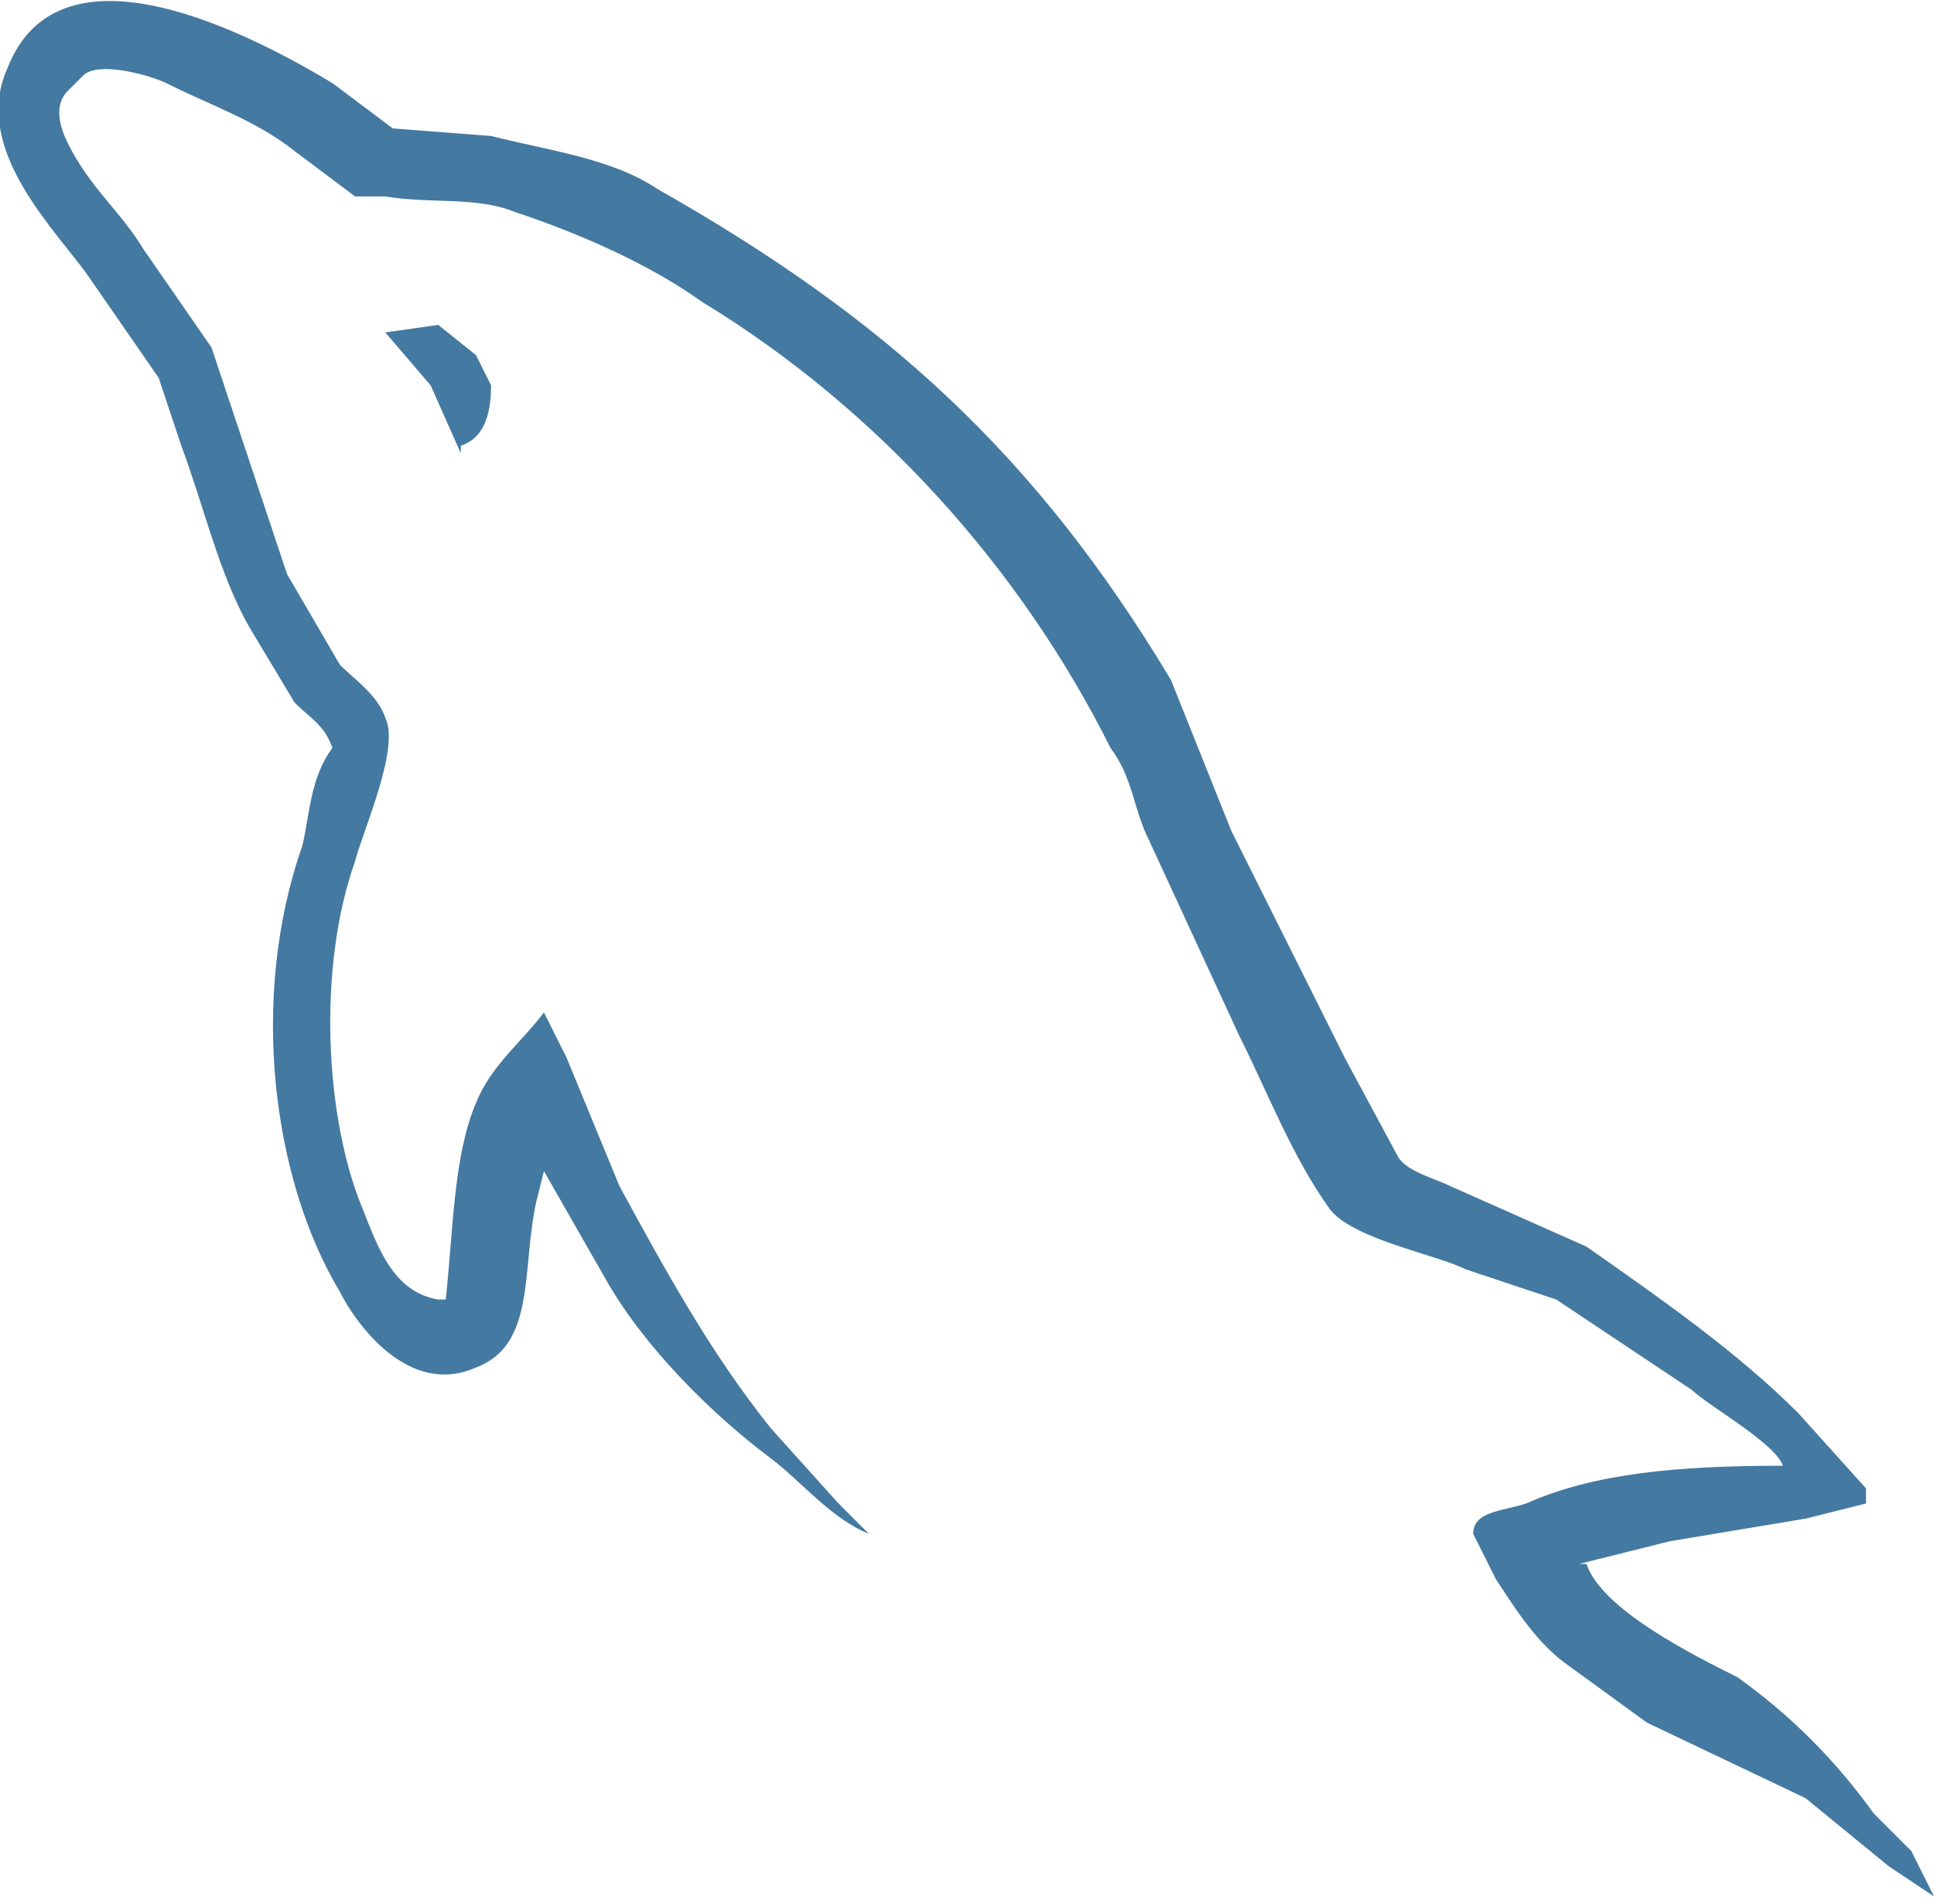
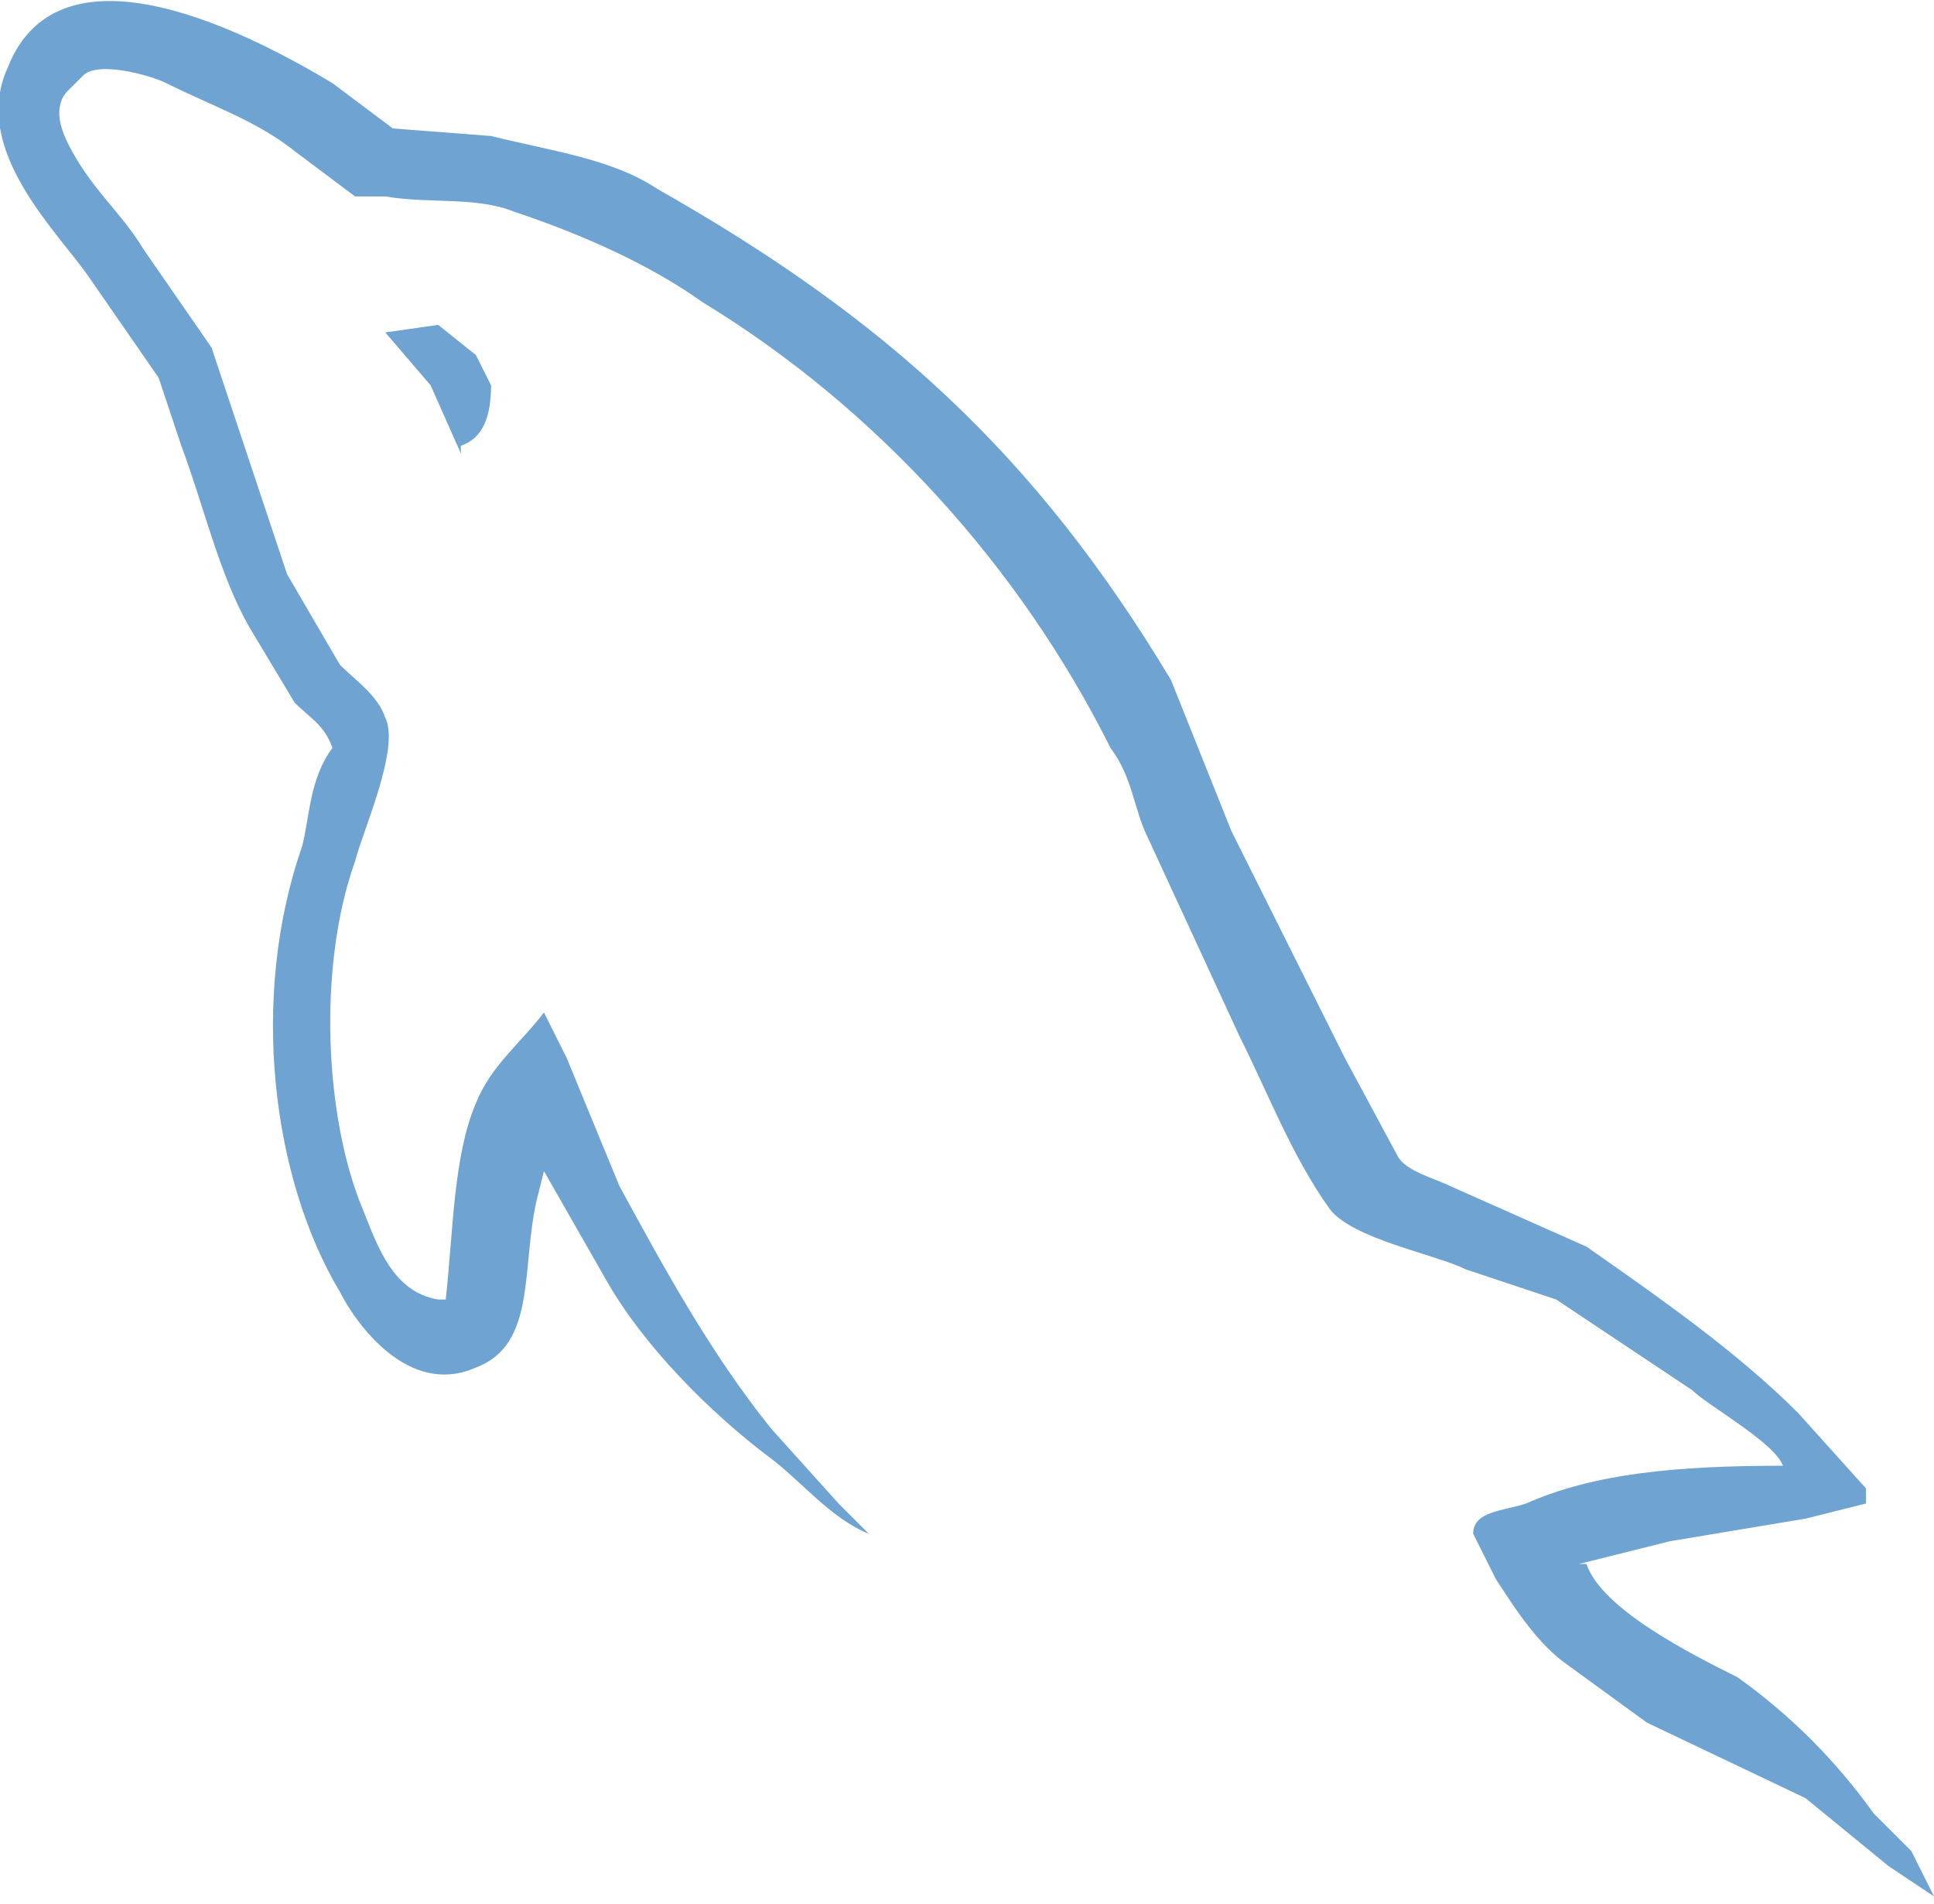
<svg xmlns="http://www.w3.org/2000/svg" preserveAspectRatio="xMidYMid" viewBox="0 0 256 252">
-   <path d="M236 194c-14 0-25 1-34 5-3 1-7 1-7 4l3 6c2 3 5 8 9 11l11 8 21 10 11 9 6 4-3-6-5-5c-5-7-11-13-18-18-6-3-18-9-20-15h-1l12-3 18-3 8-2v-2l-9-10c-8-8-18-15-28-22l-18-8c-2-1-6-2-7-4l-7-13-15-30-8-20c-18-30-38-48-68-65-6-4-14-5-22-7l-13-1-8-6C34 5 8-9 1 9c-5 11 7 22 11 28l9 13 3 9c3 8 5 17 9 24l6 10c2 2 4 3 5 6-3 4-3 9-4 13-7 20-4 44 5 59 2 4 9 14 18 10 8-3 6-13 8-22l1-4 8 14c5 9 14 18 22 24 4 3 8 8 13 10l-4-4-9-10c-8-10-14-21-20-32l-7-17-3-6c-3 4-7 7-9 12-3 7-3 17-4 26h-1c-6-1-8-7-10-12-5-12-6-32-1-46 1-4 6-15 4-19-1-3-4-5-6-7l-7-12-10-30-9-13c-3-5-7-8-10-14-1-2-2-5 0-7l2-2c2-2 9 0 11 1 6 3 12 5 17 9l8 6h4c6 1 12 0 17 2 9 3 18 7 25 12 23 14 42 35 54 59 3 4 3 8 5 12l12 26c4 8 7 16 12 23 3 4 14 6 18 8l12 4 18 12c2 2 11 7 12 10Z" fill="#4479A1" />
-   <path d="m58 43-7 1 6 7 4 9v-1c3-1 4-4 4-8l-2-4-5-4Z" fill="#4479A1" />
+   <path d="M236 194c-14 0-25 1-34 5-3 1-7 1-7 4l3 6c2 3 5 8 9 11l11 8 21 10 11 9 6 4-3-6-5-5c-5-7-11-13-18-18-6-3-18-9-20-15h-1l12-3 18-3 8-2v-2l-9-10c-8-8-18-15-28-22l-18-8c-2-1-6-2-7-4l-7-13-15-30-8-20c-18-30-38-48-68-65-6-4-14-5-22-7l-13-1-8-6C34 5 8-9 1 9c-5 11 7 22 11 28l9 13 3 9c3 8 5 17 9 24l6 10c2 2 4 3 5 6-3 4-3 9-4 13-7 20-4 44 5 59 2 4 9 14 18 10 8-3 6-13 8-22l1-4 8 14c5 9 14 18 22 24 4 3 8 8 13 10l-4-4-9-10c-8-10-14-21-20-32l-7-17-3-6c-3 4-7 7-9 12-3 7-3 17-4 26h-1c-6-1-8-7-10-12-5-12-6-32-1-46 1-4 6-15 4-19-1-3-4-5-6-7l-7-12-10-30-9-13c-3-5-7-8-10-14-1-2-2-5 0-7l2-2c2-2 9 0 11 1 6 3 12 5 17 9l8 6h4c6 1 12 0 17 2 9 3 18 7 25 12 23 14 42 35 54 59 3 4 3 8 5 12l12 26c4 8 7 16 12 23 3 4 14 6 18 8l12 4 18 12c2 2 11 7 12 10Z" fill="#6FA3D2" />
+   <path d="m58 43-7 1 6 7 4 9v-1c3-1 4-4 4-8l-2-4-5-4Z" fill="#6FA3D2" />
</svg>
